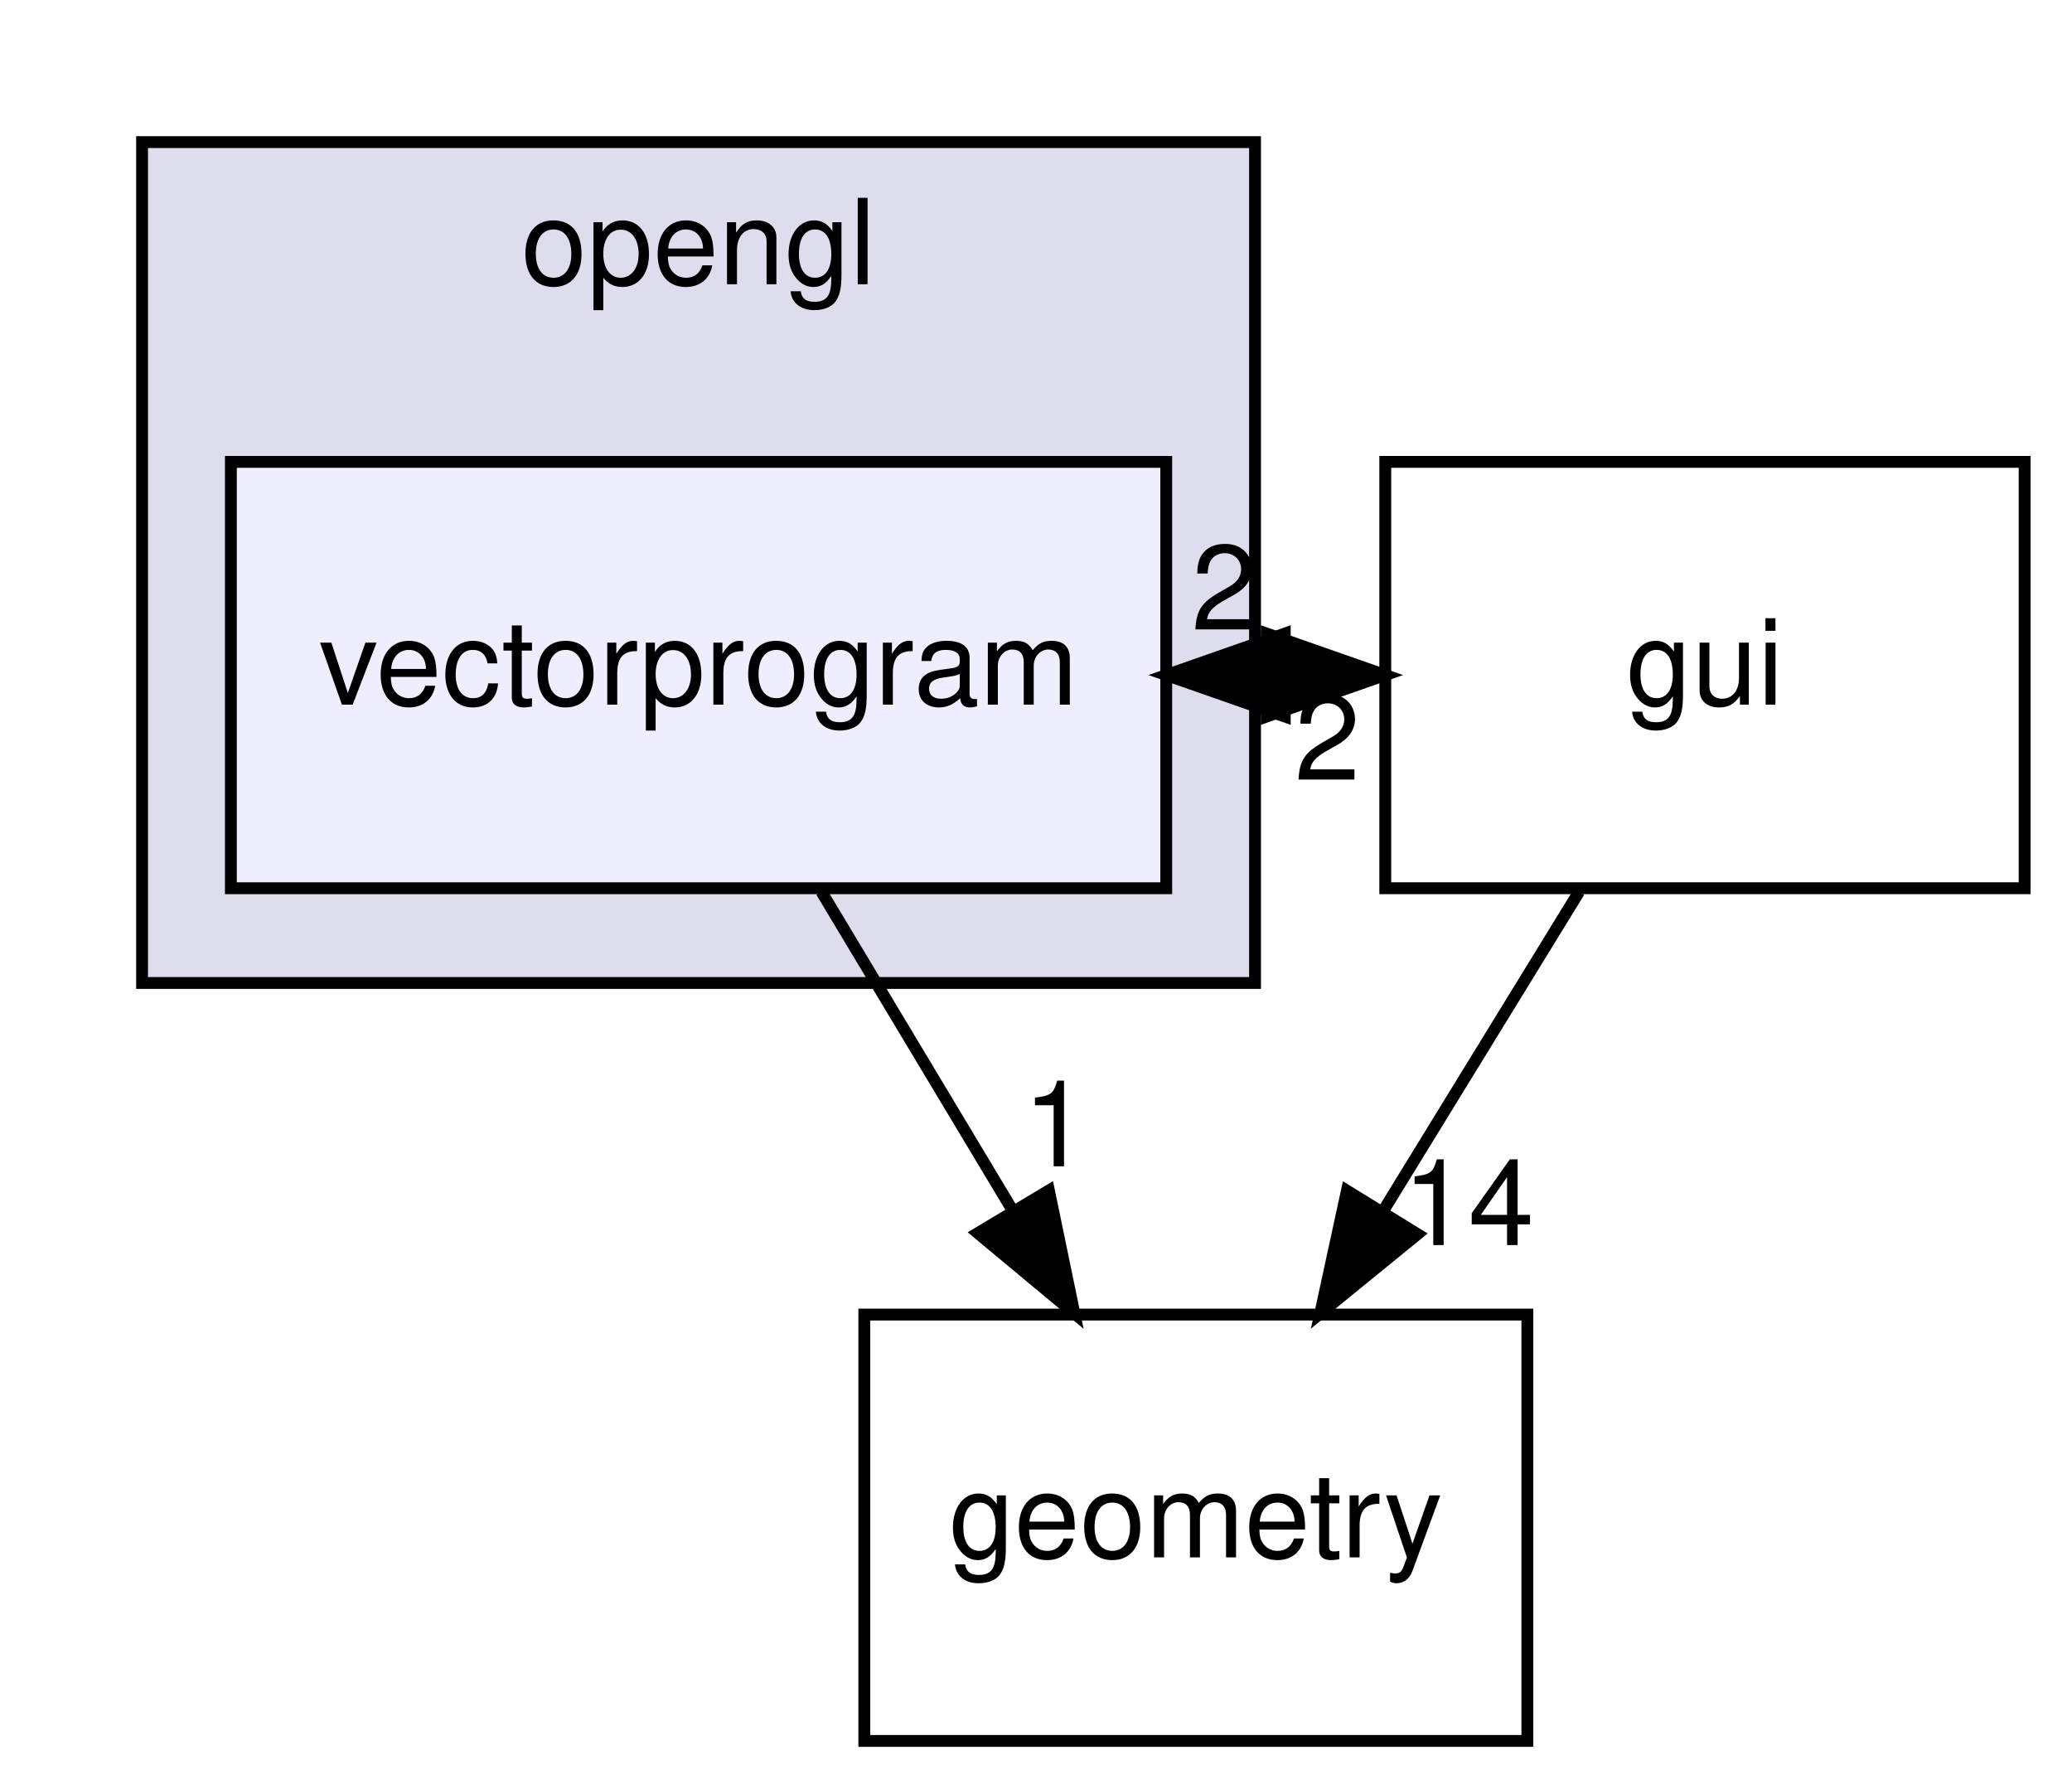
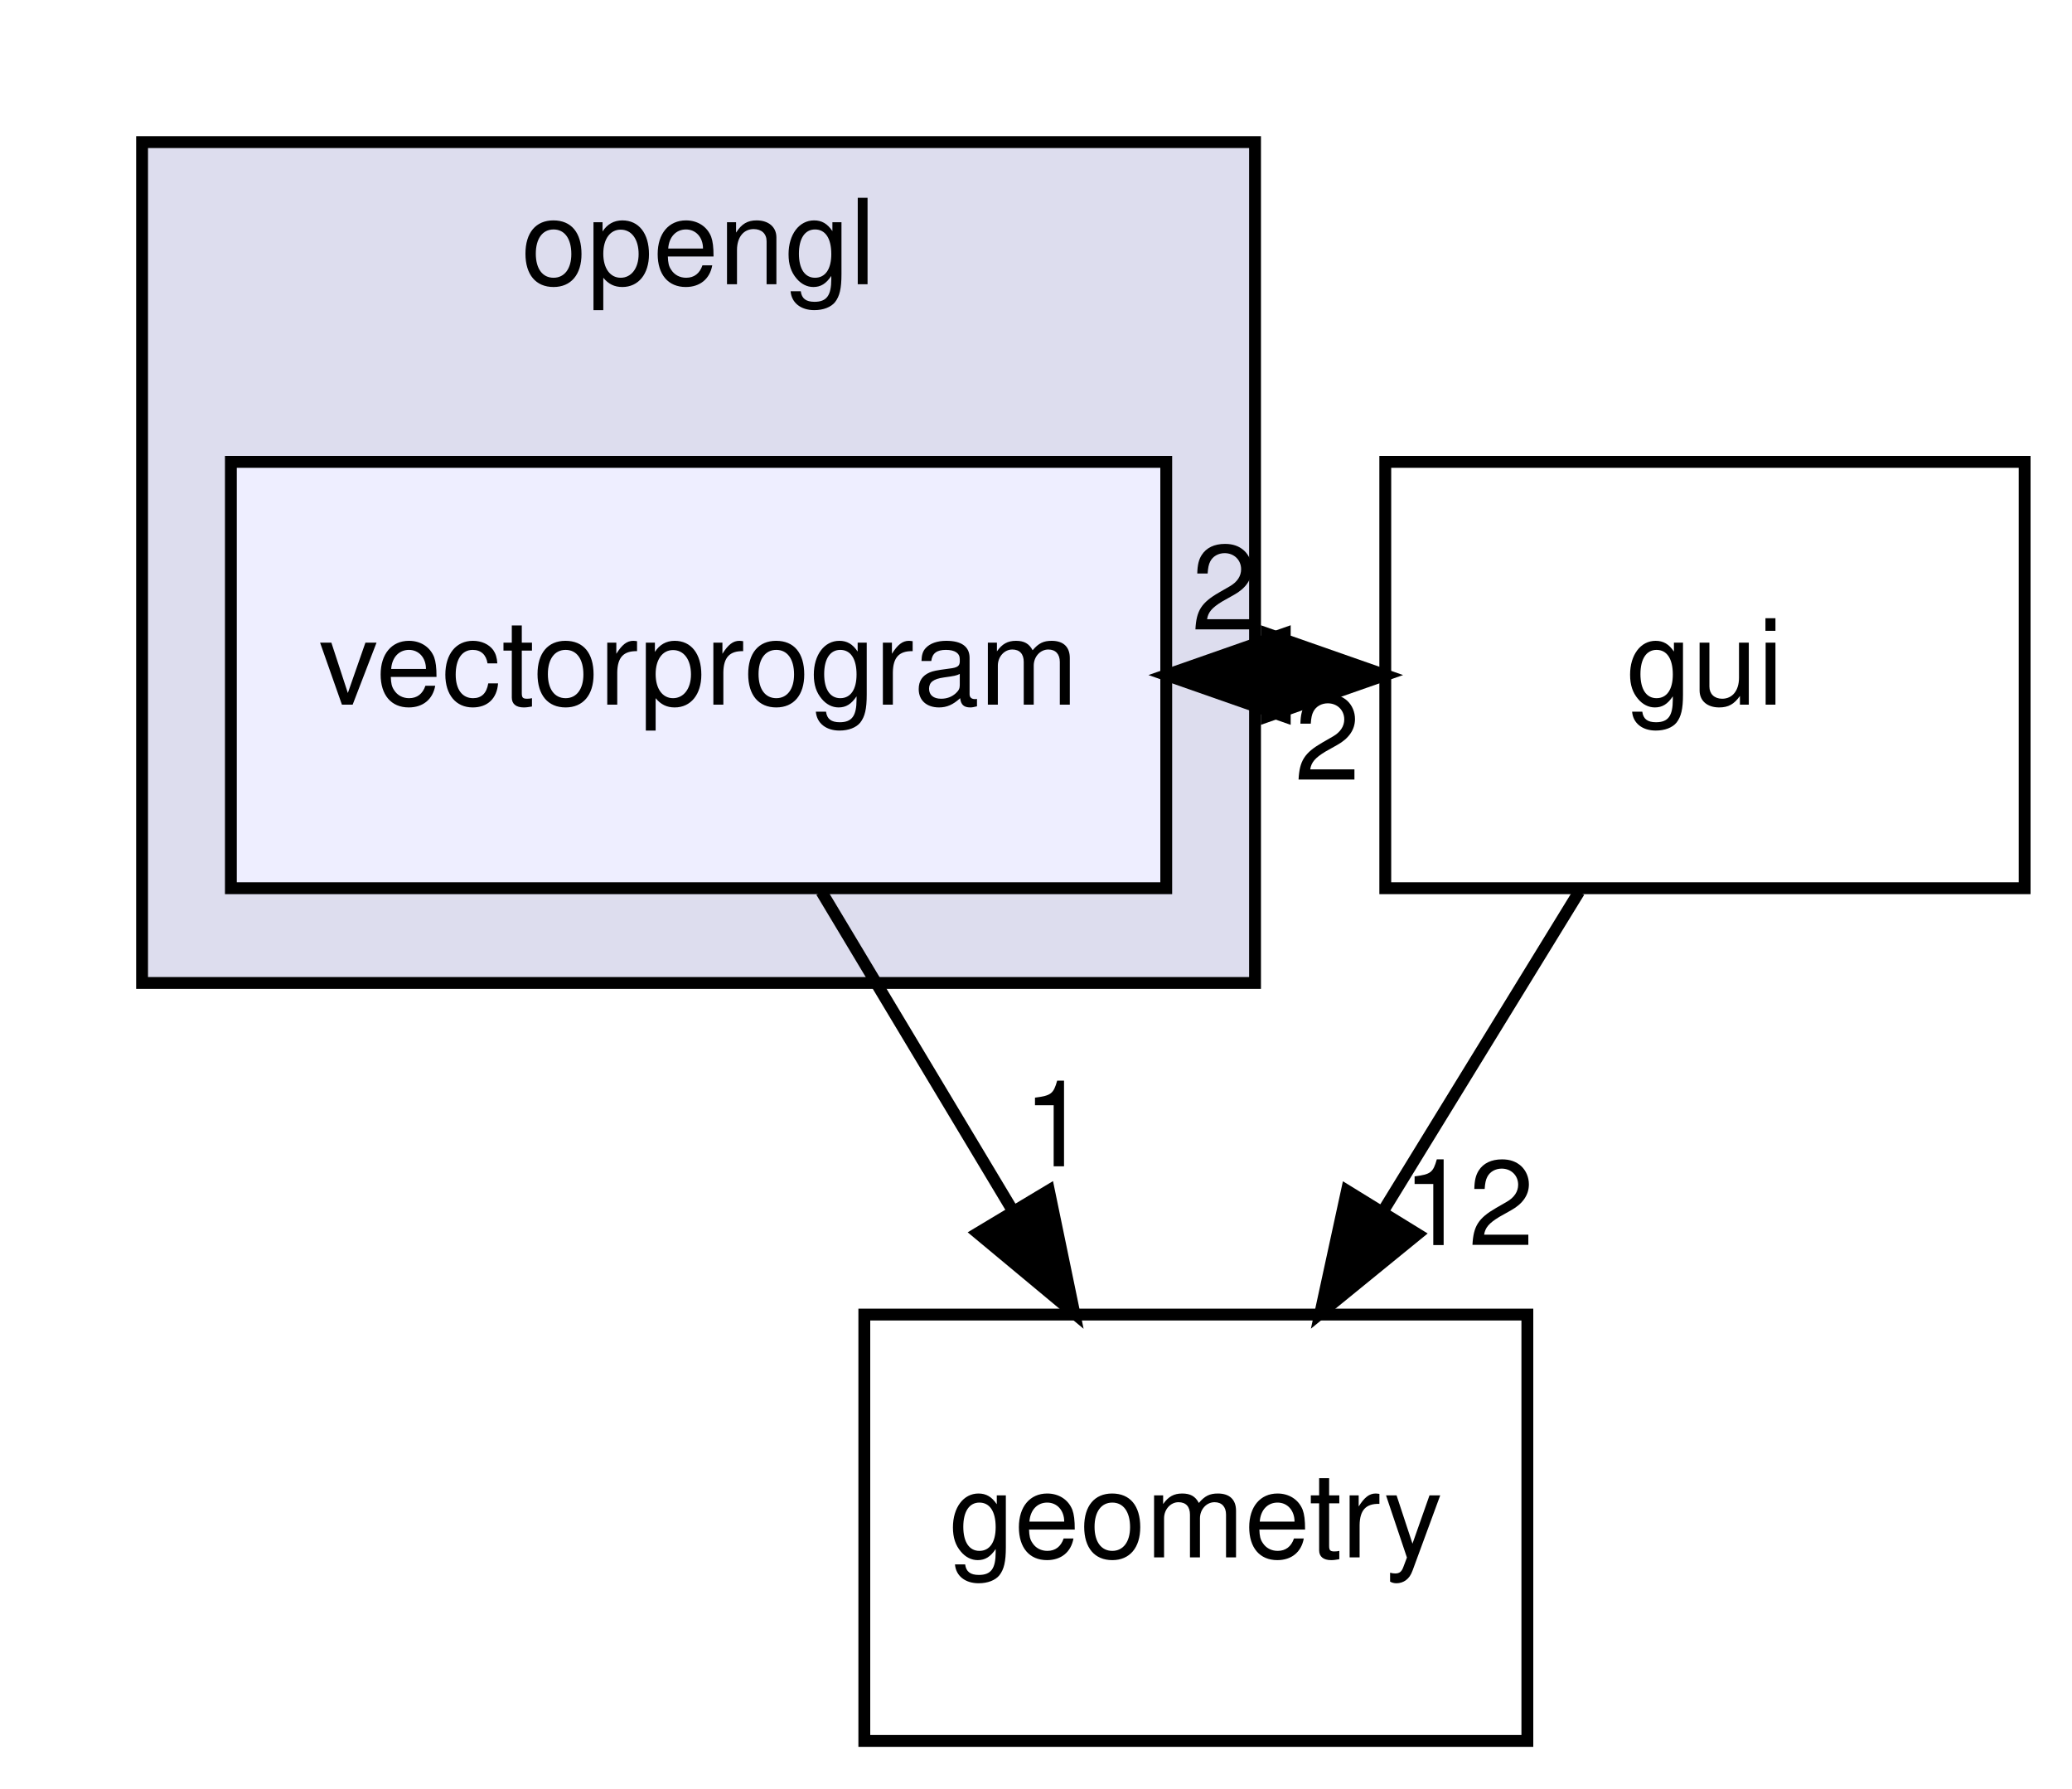
<svg xmlns="http://www.w3.org/2000/svg" xmlns:xlink="http://www.w3.org/1999/xlink" width="175pt" height="151pt" viewBox="0.00 0.00 175.00 151.00">
  <g id="graph0" class="graph" transform="scale(1 1) rotate(0) translate(4 147)">
    <g id="clust1" class="cluster">
      <g id="a_clust1">
        <a xlink:href="dir_81ad5397e2f6e7d41ed68488a4d626a2.html" target="_top" xlink:title="opengl">
          <polygon fill="#ddddee" stroke="black" points="8,-64 8,-135 102,-135 102,-64 8,-64" />
          <text text-anchor="middle" x="55" y="-123" font-family="Helvetica,sans-Serif" font-size="10.00">opengl</text>
        </a>
      </g>
    </g>
    <g id="node1" class="node">
      <g id="a_node1">
        <a xlink:href="dir_91a289b3b6b3efc86c23ae4cf26c8801.html" target="_top" xlink:title="vectorprogram">
          <polygon fill="#eeeeff" stroke="black" points="94.5,-108 15.5,-108 15.5,-72 94.5,-72 94.5,-108" />
          <text text-anchor="middle" x="55" y="-87.5" font-family="Helvetica,sans-Serif" font-size="10.00">vectorprogram</text>
        </a>
      </g>
    </g>
    <g id="node2" class="node">
      <g id="a_node2">
        <a xlink:href="dir_405fd32de3649961a5f009c7a3fe84df.html" target="_top" xlink:title="geometry">
          <polygon fill="none" stroke="black" points="125,-36 69,-36 69,0 125,0 125,-36" />
          <text text-anchor="middle" x="97" y="-15.5" font-family="Helvetica,sans-Serif" font-size="10.00">geometry</text>
        </a>
      </g>
    </g>
    <g id="edge3" class="edge">
      <path fill="none" stroke="black" d="M65.38,-71.7C70.26,-63.56 76.19,-53.69 81.58,-44.7" />
      <polygon fill="black" stroke="black" points="84.59,-46.48 86.74,-36.1 78.59,-42.88 84.59,-46.48" />
      <g id="a_edge3-headlabel">
        <a xlink:href="dir_000018_000005.html" target="_top" xlink:title="1">
          <text text-anchor="middle" x="85.18" y="-48.52" font-family="Helvetica,sans-Serif" font-size="10.00">1</text>
        </a>
      </g>
    </g>
    <g id="node3" class="node">
      <g id="a_node3">
        <a xlink:href="dir_99d0482cf009f9d97a0877749b817f19.html" target="_top" xlink:title="gui">
          <polygon fill="none" stroke="black" points="167,-108 113,-108 113,-72 167,-72 167,-108" />
          <text text-anchor="middle" x="140" y="-87.5" font-family="Helvetica,sans-Serif" font-size="10.00">gui</text>
        </a>
      </g>
    </g>
    <g id="edge4" class="edge">
      <path fill="none" stroke="black" d="M94.51,-90C97.3,-90 100.09,-90 102.89,-90" />
      <polygon fill="black" stroke="black" points="102.99,-93.5 112.99,-90 102.99,-86.5 102.99,-93.5" />
      <g id="a_edge4-headlabel">
        <a xlink:href="dir_000018_000006.html" target="_top" xlink:title="2">
          <text text-anchor="middle" x="99.4" y="-93.84" font-family="Helvetica,sans-Serif" font-size="10.00">2</text>
        </a>
      </g>
    </g>
    <g id="edge2" class="edge">
      <path fill="none" stroke="black" d="M112.99,-90C110.2,-90 107.41,-90 104.62,-90" />
      <polygon fill="black" stroke="black" points="104.51,-86.5 94.51,-90 104.51,-93.5 104.51,-86.5" />
      <g id="a_edge2-headlabel">
        <a xlink:href="dir_000006_000018.html" target="_top" xlink:title="2">
          <text text-anchor="middle" x="108.11" y="-81.16" font-family="Helvetica,sans-Serif" font-size="10.00">2</text>
        </a>
      </g>
    </g>
    <g id="edge1" class="edge">
      <path fill="none" stroke="black" d="M129.37,-71.7C124.37,-63.56 118.31,-53.69 112.79,-44.7" />
      <polygon fill="black" stroke="black" points="115.72,-42.79 107.51,-36.1 109.76,-46.46 115.72,-42.79" />
      <g id="a_edge1-headlabel">
-         <a xlink:href="dir_000006_000005.html" target="_top" xlink:title="14">
-           <text text-anchor="middle" x="120.02" y="-41.87" font-family="Helvetica,sans-Serif" font-size="10.00">14</text>
+         <a xlink:href="dir_000006_000005.html" target="_top" xlink:title="12">
+           <text text-anchor="middle" x="120.02" y="-41.87" font-family="Helvetica,sans-Serif" font-size="10.00">12</text>
        </a>
      </g>
    </g>
  </g>
</svg>
